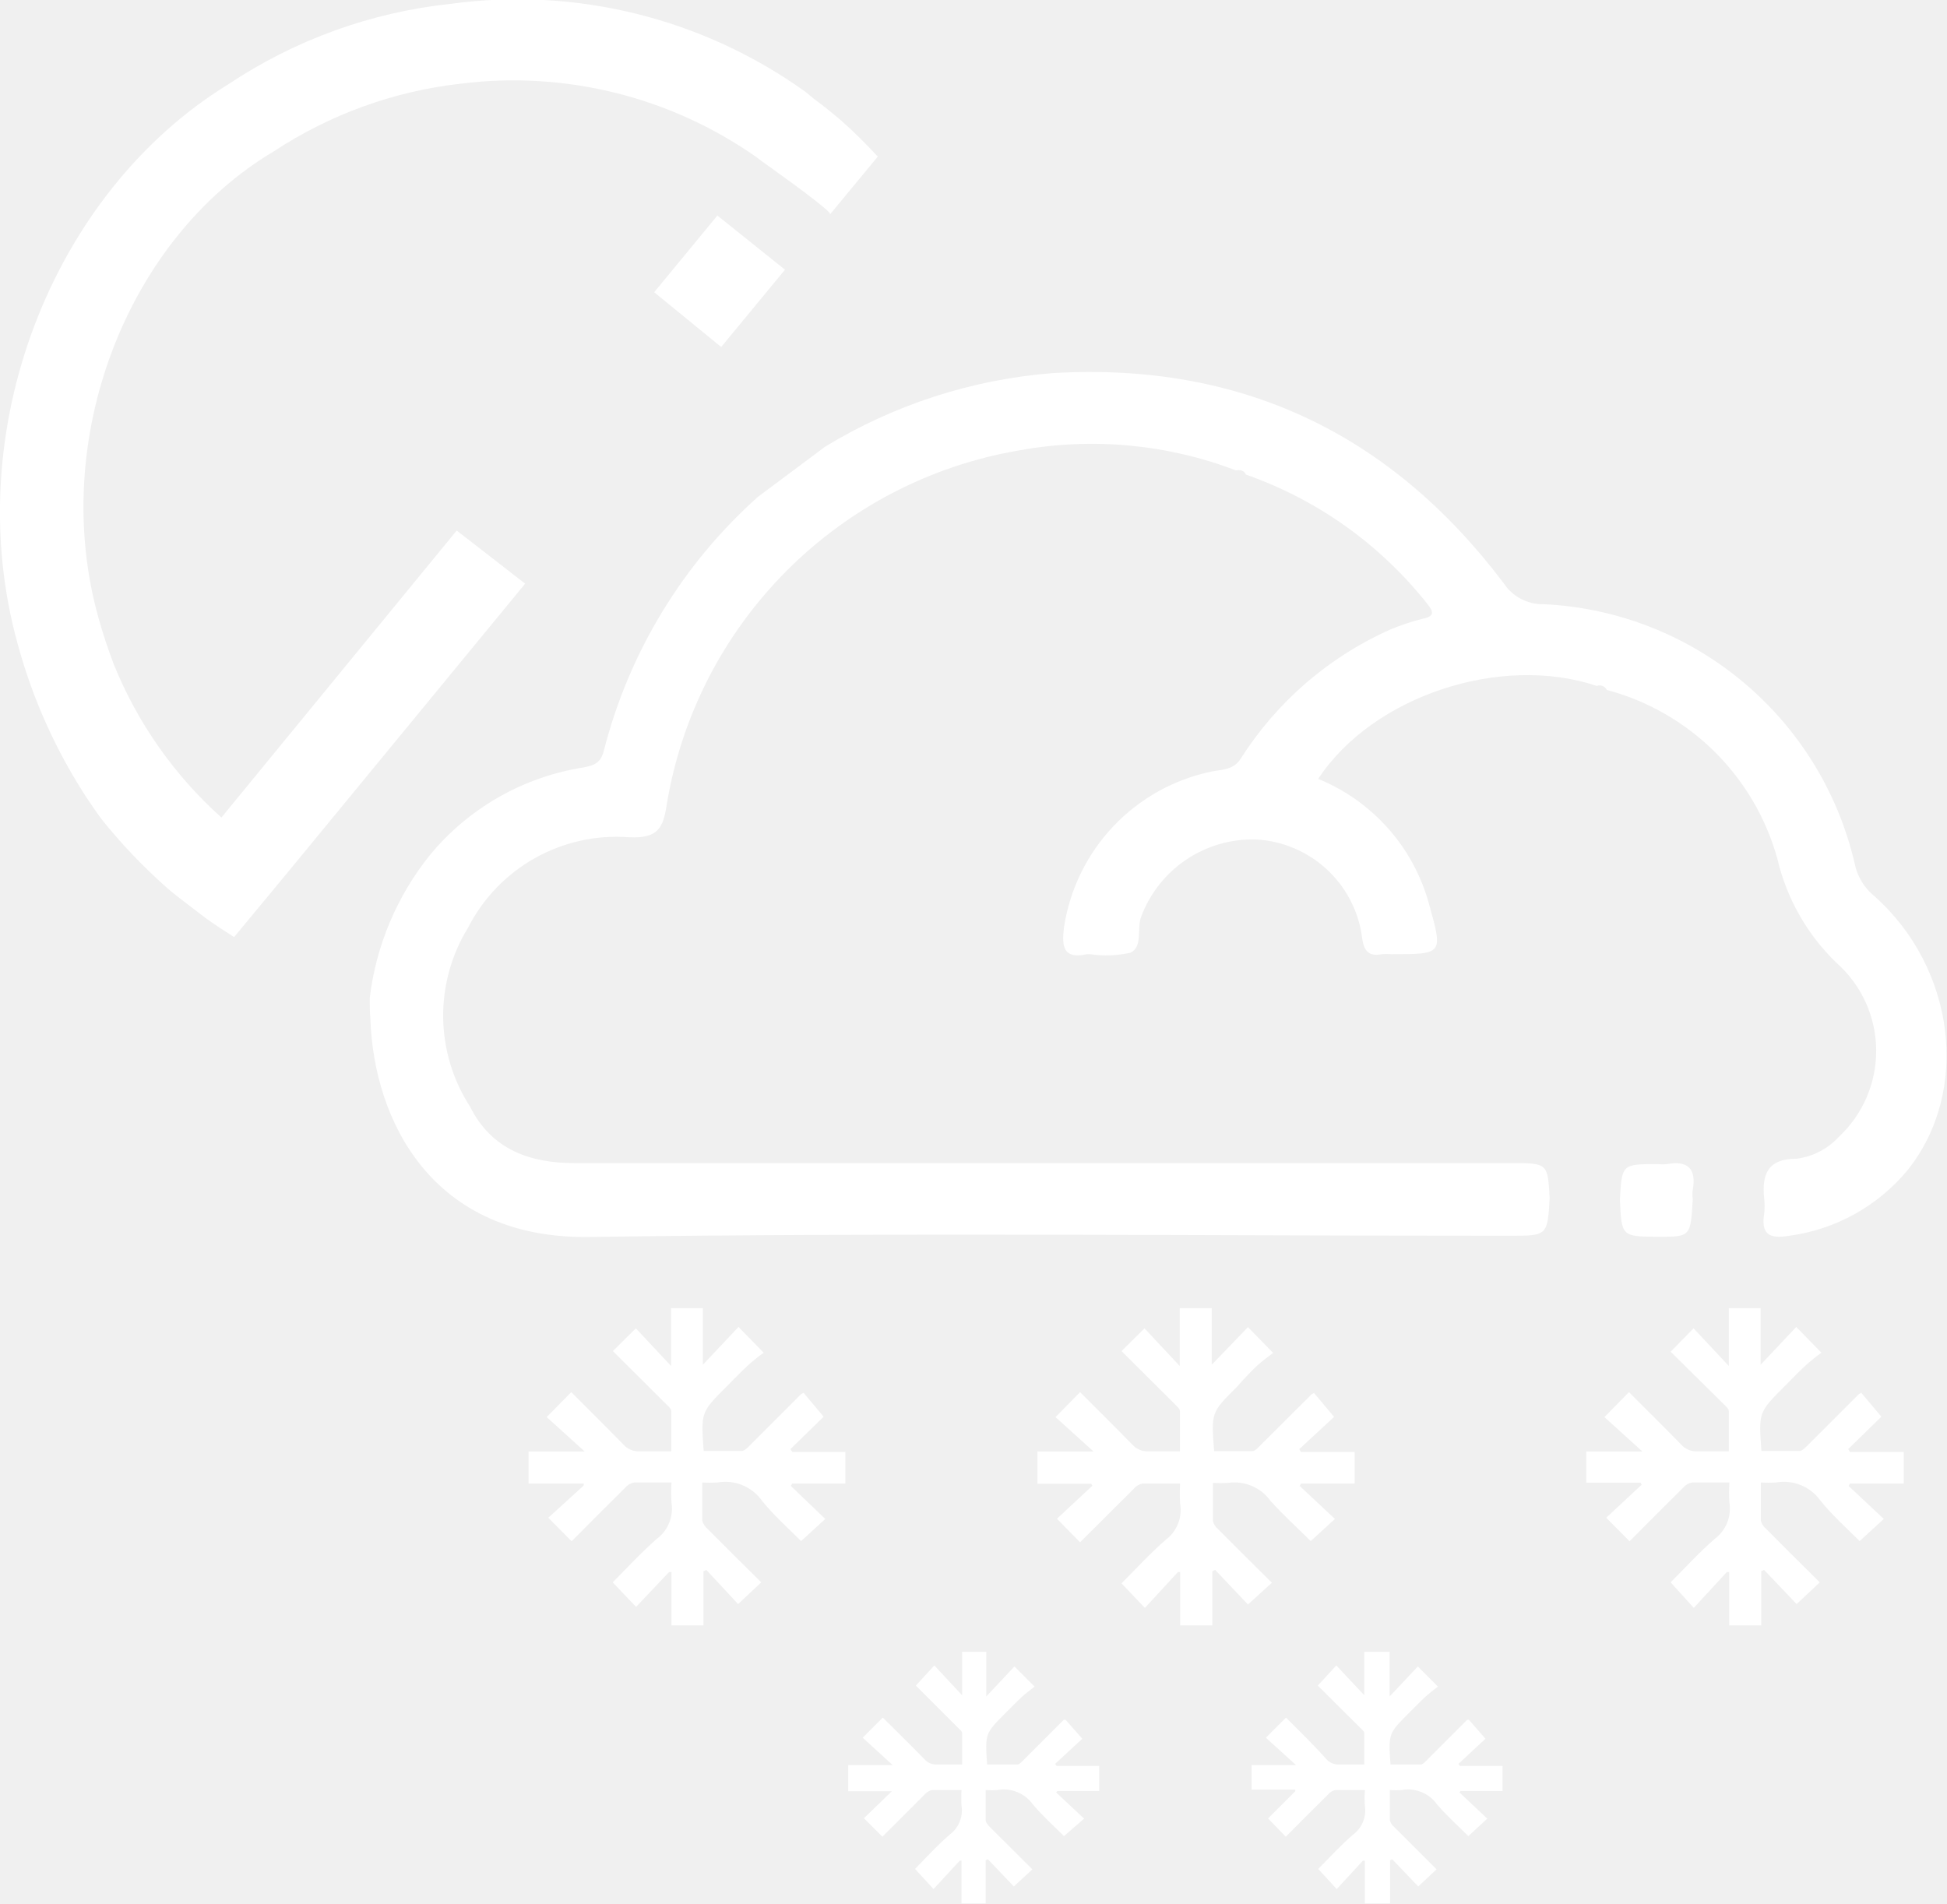
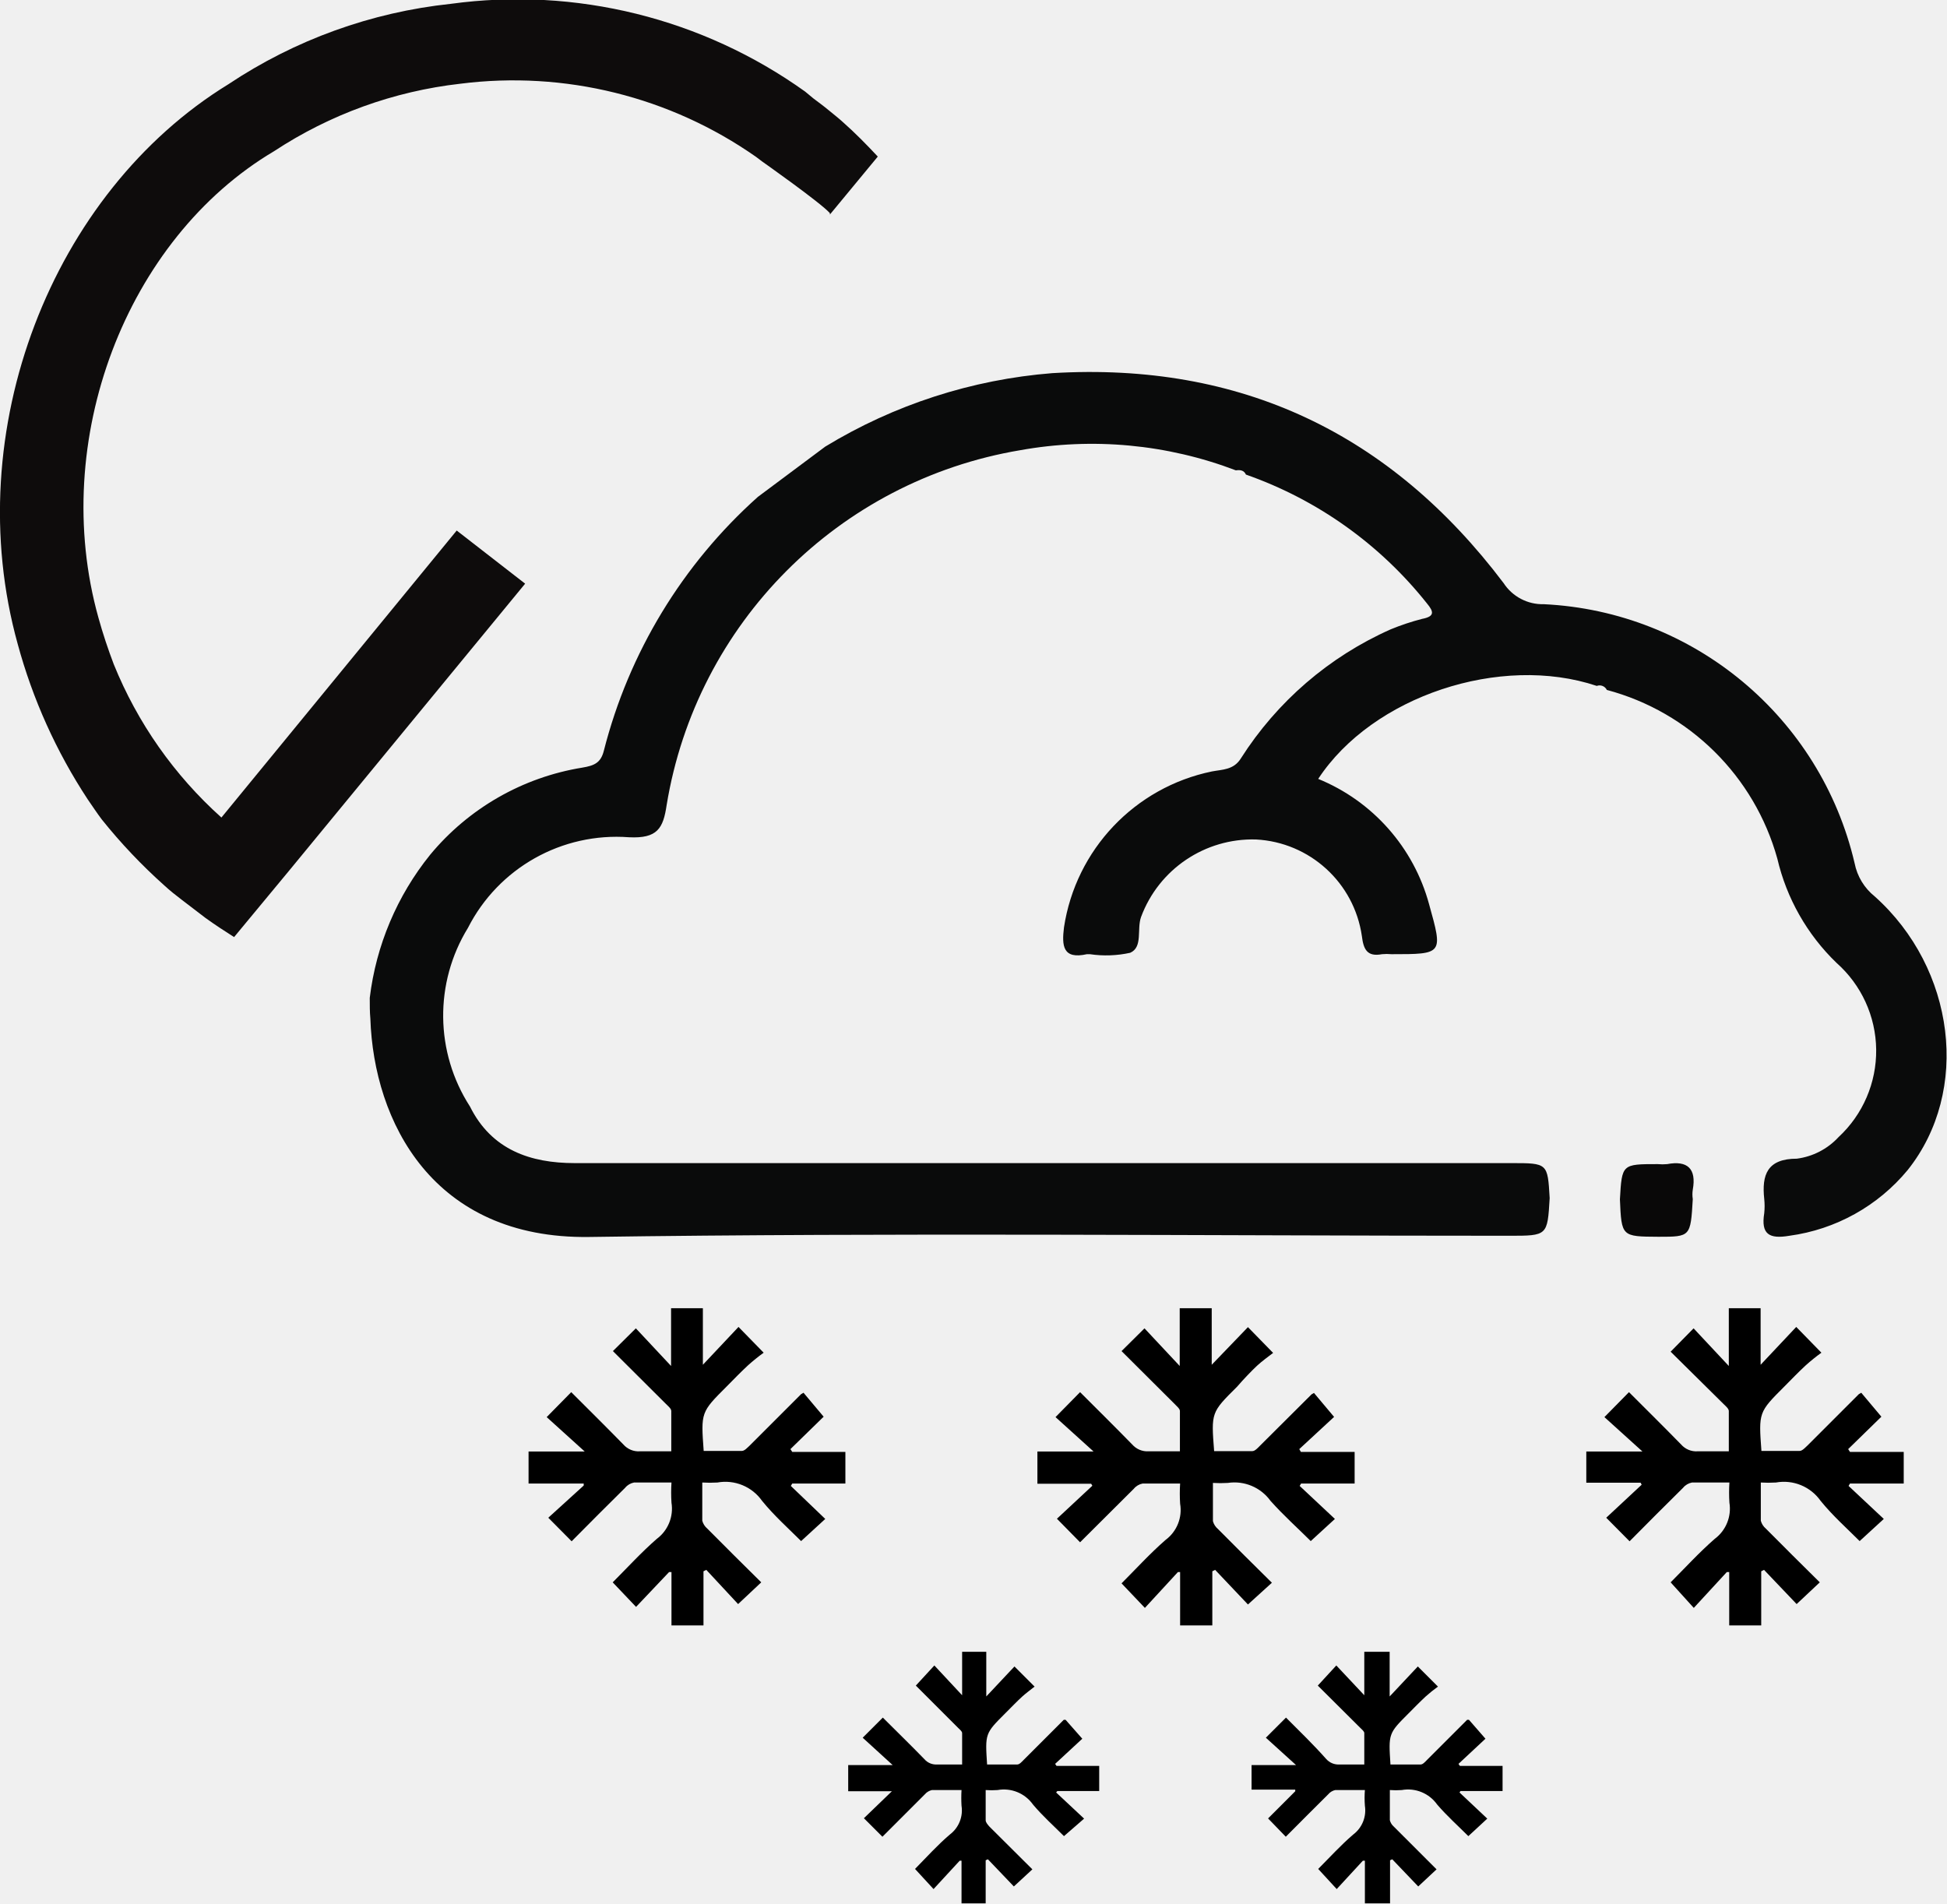
<svg xmlns="http://www.w3.org/2000/svg" viewBox="0 0 96.73 94.57">
  <defs>
-     <style>.cls-1{fill:#ffffff;}.cls-2{fill:#ffffff;}.cls-3{fill:#ffffff;}</style>
+     <style>.cls-1{fill:#0e0c0c;}.cls-2{fill:#0a0b0b;}.cls-3{fill:#090808;}</style>
  </defs>
  <g id="Layer_2" data-name="Layer 2">
    <g id="Layer_1-2" data-name="Layer 1">
      <path class="cls-1" d="M11,40.62A20.61,20.61,0,0,1,5.65,33c-.28-.74-.54-1.51-.76-2.31C2.43,21.9,6.26,11.87,13.62,7.51a21.16,21.16,0,0,1,9.25-3.35A21,21,0,0,1,37.57,7.8l.29.22s2.91,2.05,3.37,2.57l0,.07,2.38-2.88c-.56-.6-1.13-1.18-1.73-1.71-.24-.22-.49-.41-.73-.61s-.49-.38-.74-.57L40,4.55A24.55,24.55,0,0,0,22.4.19a24.57,24.57,0,0,0-11.06,4C2.58,9.57-2.06,21.42.88,32a26.82,26.82,0,0,0,3.48,7.72h0c.23.33.45.67.7,1A27.07,27.07,0,0,0,8.17,44h0c.27.25.56.48.85.7l1.19.91c.47.34.95.65,1.42.95l2.75-3.32L26.09,29l-3.4-2.64Z" />
-       <polygon class="cls-1" points="35.64 10.71 32.5 14.52 35.83 17.24 39 13.4 35.64 10.71" />
-       <path class="cls-1" d="M39.29,73.83,41,75.47l-1.2,1.1c-.62-.62-1.34-1.26-1.94-2a2.23,2.23,0,0,0-2.22-.91,6.23,6.23,0,0,1-.75,0c0,.66,0,1.28,0,1.9a.77.77,0,0,0,.25.39c.88.89,1.77,1.77,2.68,2.67l-1.15,1.08L35.09,78l-.14.07v2.69H33.36V78.11l-.12,0L31.6,79.84l-1.16-1.22c.71-.71,1.41-1.48,2.19-2.16a1.87,1.87,0,0,0,.73-1.8,7.88,7.88,0,0,1,0-1c-.65,0-1.25,0-1.86,0a.75.75,0,0,0-.44.26c-.89.88-1.77,1.76-2.66,2.66l-1.16-1.17L29,73.81l0-.1H26.26V72.12h2.79l-1.89-1.71,1.22-1.24c.87.87,1.74,1.73,2.59,2.6a1,1,0,0,0,.82.34c.49,0,1,0,1.56,0,0-.66,0-1.31,0-2,0-.12-.15-.24-.26-.35l-2.64-2.63L31.59,66l1.75,1.87V65h1.58v2.81l1.77-1.88,1.25,1.28a9.34,9.34,0,0,0-.78.63c-.37.34-.71.7-1.06,1.05-1.28,1.28-1.28,1.28-1.14,3.2.63,0,1.26,0,1.9,0,.13,0,.27-.16.39-.27l2.55-2.55.12-.07,1,1.19L39.27,72l.09.14H42v1.57H39.36Z" />
-       <path class="cls-1" d="M64.57,73.83l1.75,1.64-1.2,1.1c-.62-.62-1.34-1.26-2-2A2.21,2.21,0,0,0,61,73.68a6.06,6.06,0,0,1-.74,0c0,.66,0,1.28,0,1.9a.77.77,0,0,0,.25.39c.88.89,1.77,1.77,2.68,2.67L62,79.72,60.37,78l-.14.07v2.69h-1.6V78.11l-.11,0-1.64,1.78-1.16-1.22c.71-.71,1.41-1.48,2.19-2.16a1.85,1.85,0,0,0,.72-1.8,8,8,0,0,1,0-1c-.65,0-1.26,0-1.86,0a.75.75,0,0,0-.44.26l-2.67,2.66-1.15-1.17,1.76-1.64-.06-.1H51.54V72.12h2.79l-1.89-1.71,1.22-1.24c.87.87,1.74,1.73,2.59,2.6a1,1,0,0,0,.81.34c.5,0,1,0,1.56,0,0-.66,0-1.31,0-2,0-.12-.16-.24-.26-.35l-2.64-2.63L56.86,66l1.75,1.87V65H60.2v2.81L62,65.94l1.25,1.28c-.26.2-.54.4-.79.63s-.7.7-1,1.05c-1.29,1.28-1.29,1.28-1.14,3.2.63,0,1.26,0,1.9,0,.13,0,.27-.16.38-.27l2.56-2.55.12-.07,1,1.19L64.55,72l.08.14H67.3v1.57H64.64Z" />
-       <path class="cls-1" d="M91.84,73.83l1.75,1.64-1.2,1.1c-.62-.62-1.34-1.26-1.94-2a2.23,2.23,0,0,0-2.22-.91,6.23,6.23,0,0,1-.75,0c0,.66,0,1.28,0,1.9a.77.77,0,0,0,.25.39c.88.89,1.77,1.77,2.68,2.67l-1.15,1.08L87.64,78l-.14.07v2.69H85.91V78.11l-.12,0-1.64,1.78L83,78.62c.71-.71,1.41-1.48,2.19-2.16a1.87,1.87,0,0,0,.73-1.8,7.88,7.88,0,0,1,0-1c-.65,0-1.25,0-1.86,0a.75.75,0,0,0-.44.26c-.89.88-1.77,1.76-2.66,2.66l-1.16-1.17,1.76-1.64-.05-.1H78.81V72.12H81.6l-1.89-1.71,1.22-1.24c.87.87,1.74,1.73,2.59,2.6a1,1,0,0,0,.82.34c.49,0,1,0,1.55,0,0-.66,0-1.31,0-2,0-.12-.15-.24-.26-.35L83,67.16,84.14,66l1.75,1.87V65h1.58v2.81l1.77-1.88,1.25,1.28a9.34,9.34,0,0,0-.78.63c-.37.34-.71.7-1.06,1.05-1.28,1.28-1.28,1.28-1.14,3.2.63,0,1.26,0,1.9,0,.13,0,.27-.16.39-.27l2.55-2.55.12-.07,1,1.19L91.82,72l.09.14h2.67v1.57H91.91Z" />
-       <path class="cls-1" d="M52.47,89.06l1.39,1.3-1,.87c-.49-.49-1.06-1-1.54-1.57a1.77,1.77,0,0,0-1.76-.72,3.86,3.86,0,0,1-.59,0c0,.52,0,1,0,1.5,0,.11.11.23.19.32l2.13,2.12-.92.85-1.29-1.35-.11.05v2.14H47.77V92.45l-.09,0-1.3,1.41-.92-1c.56-.57,1.11-1.18,1.73-1.71a1.5,1.5,0,0,0,.58-1.43,6.61,6.61,0,0,1,0-.78c-.51,0-1,0-1.47,0a.65.65,0,0,0-.35.21l-2.11,2.11-.92-.92L44.31,89,44.26,89H42.14V87.7h2.21l-1.49-1.36,1-1c.69.69,1.38,1.36,2.06,2.06a.77.77,0,0,0,.64.27c.39,0,.79,0,1.24,0,0-.53,0-1,0-1.56,0-.09-.13-.19-.21-.27l-2.09-2.09.92-1,1.38,1.48V82.07H49v2.22l1.4-1.49,1,1c-.2.16-.42.32-.62.5s-.56.55-.84.83c-1,1-1,1-.9,2.54.5,0,1,0,1.5,0,.11,0,.22-.13.31-.22l2-2,.09,0,.83.94-1.35,1.25.07.1h2.12v1.25H52.53Z" />
-       <path class="cls-1" d="M72.51,89.06l1.38,1.3-.94.87c-.49-.49-1.06-1-1.55-1.57a1.77,1.77,0,0,0-1.76-.72,3.85,3.85,0,0,1-.59,0c0,.52,0,1,0,1.5a.62.62,0,0,0,.2.32l2.12,2.12-.91.85-1.29-1.35-.11.05v2.14H67.81V92.45l-.1,0-1.3,1.41-.92-1c.57-.57,1.12-1.18,1.74-1.71a1.5,1.5,0,0,0,.58-1.43,5,5,0,0,1,0-.78c-.51,0-1,0-1.47,0a.62.62,0,0,0-.35.21c-.71.7-1.4,1.4-2.11,2.11L63,90.35,64.35,89l0-.08H62.18V87.7h2.21l-1.5-1.36,1-1c.69.69,1.38,1.36,2,2.06a.81.81,0,0,0,.65.27c.39,0,.78,0,1.24,0,0-.53,0-1,0-1.56,0-.09-.13-.19-.21-.27l-2.1-2.09.92-1,1.39,1.48V82.07h1.26v2.22l1.4-1.49,1,1a7.52,7.52,0,0,0-.62.5c-.29.27-.56.55-.84.83-1,1-1,1-.9,2.54.49,0,1,0,1.5,0,.11,0,.22-.13.31-.22l2-2,.09,0,.82.94-1.34,1.25.07.1h2.12v1.25H72.56Z" />
+       <path d="M39.29,73.83,41,75.47l-1.2,1.1c-.62-.62-1.34-1.26-1.94-2a2.23,2.23,0,0,0-2.22-.91,6.23,6.23,0,0,1-.75,0c0,.66,0,1.28,0,1.9a.77.77,0,0,0,.25.39c.88.89,1.77,1.77,2.68,2.67l-1.15,1.08L35.09,78l-.14.07v2.69H33.36V78.11l-.12,0L31.6,79.84l-1.16-1.22c.71-.71,1.41-1.48,2.19-2.16a1.87,1.87,0,0,0,.73-1.8,7.88,7.88,0,0,1,0-1c-.65,0-1.25,0-1.86,0a.75.75,0,0,0-.44.26c-.89.88-1.77,1.76-2.66,2.66l-1.16-1.17L29,73.81l0-.1H26.26V72.12h2.79l-1.89-1.71,1.22-1.24c.87.87,1.74,1.73,2.59,2.6a1,1,0,0,0,.82.34c.49,0,1,0,1.56,0,0-.66,0-1.31,0-2,0-.12-.15-.24-.26-.35l-2.64-2.63L31.59,66l1.75,1.87V65h1.58v2.81l1.77-1.88,1.25,1.28a9.34,9.34,0,0,0-.78.63c-.37.34-.71.7-1.06,1.05-1.28,1.28-1.28,1.28-1.14,3.2.63,0,1.26,0,1.9,0,.13,0,.27-.16.39-.27l2.55-2.55.12-.07,1,1.19L39.27,72l.09.14H42v1.57H39.36Z" />
+       <path d="M64.57,73.83l1.75,1.64-1.2,1.1c-.62-.62-1.34-1.26-2-2A2.21,2.21,0,0,0,61,73.68a6.06,6.06,0,0,1-.74,0c0,.66,0,1.28,0,1.9a.77.77,0,0,0,.25.39c.88.89,1.77,1.77,2.68,2.67L62,79.72,60.37,78l-.14.07v2.69h-1.6V78.11l-.11,0-1.64,1.78-1.16-1.22c.71-.71,1.41-1.48,2.19-2.16a1.85,1.85,0,0,0,.72-1.8,8,8,0,0,1,0-1c-.65,0-1.26,0-1.86,0a.75.75,0,0,0-.44.26l-2.67,2.66-1.15-1.17,1.76-1.64-.06-.1H51.54V72.12h2.79l-1.89-1.71,1.22-1.24c.87.87,1.74,1.73,2.59,2.6a1,1,0,0,0,.81.34c.5,0,1,0,1.56,0,0-.66,0-1.31,0-2,0-.12-.16-.24-.26-.35l-2.64-2.63L56.86,66l1.75,1.87V65H60.2v2.81L62,65.94l1.25,1.28c-.26.2-.54.4-.79.63s-.7.7-1,1.05c-1.29,1.28-1.29,1.28-1.14,3.2.63,0,1.26,0,1.9,0,.13,0,.27-.16.38-.27l2.56-2.55.12-.07,1,1.19L64.55,72l.08.14H67.3v1.57H64.64Z" />
+       <path d="M91.84,73.83l1.75,1.64-1.2,1.1c-.62-.62-1.34-1.26-1.94-2a2.23,2.23,0,0,0-2.22-.91,6.23,6.23,0,0,1-.75,0c0,.66,0,1.28,0,1.9a.77.77,0,0,0,.25.39c.88.89,1.77,1.77,2.68,2.67l-1.15,1.08L87.64,78l-.14.07v2.69H85.91V78.11l-.12,0-1.64,1.78L83,78.62c.71-.71,1.41-1.48,2.19-2.16a1.87,1.87,0,0,0,.73-1.8,7.88,7.88,0,0,1,0-1c-.65,0-1.25,0-1.86,0a.75.75,0,0,0-.44.26c-.89.88-1.77,1.76-2.66,2.66l-1.16-1.17,1.76-1.64-.05-.1H78.81V72.12H81.6l-1.89-1.71,1.22-1.24c.87.87,1.74,1.73,2.59,2.6a1,1,0,0,0,.82.34c.49,0,1,0,1.55,0,0-.66,0-1.31,0-2,0-.12-.15-.24-.26-.35L83,67.16,84.14,66l1.75,1.87V65h1.58v2.81l1.77-1.88,1.25,1.28a9.34,9.34,0,0,0-.78.63c-.37.34-.71.7-1.06,1.05-1.28,1.28-1.28,1.28-1.14,3.2.63,0,1.26,0,1.9,0,.13,0,.27-.16.39-.27l2.55-2.55.12-.07,1,1.19L91.82,72l.09.14h2.67v1.57H91.91Z" />
+       <path d="M52.47,89.06l1.39,1.3-1,.87c-.49-.49-1.06-1-1.54-1.57a1.77,1.77,0,0,0-1.76-.72,3.86,3.86,0,0,1-.59,0c0,.52,0,1,0,1.5,0,.11.11.23.19.32l2.13,2.12-.92.85-1.29-1.35-.11.05v2.14H47.77V92.45l-.09,0-1.3,1.41-.92-1c.56-.57,1.11-1.18,1.73-1.71a1.5,1.5,0,0,0,.58-1.43,6.61,6.61,0,0,1,0-.78c-.51,0-1,0-1.47,0a.65.65,0,0,0-.35.21l-2.11,2.11-.92-.92L44.31,89,44.26,89H42.14V87.7h2.21l-1.49-1.36,1-1c.69.69,1.38,1.36,2.06,2.06a.77.77,0,0,0,.64.27c.39,0,.79,0,1.24,0,0-.53,0-1,0-1.56,0-.09-.13-.19-.21-.27l-2.09-2.09.92-1,1.38,1.48V82.07H49v2.22l1.4-1.49,1,1c-.2.16-.42.32-.62.5s-.56.55-.84.83c-1,1-1,1-.9,2.54.5,0,1,0,1.5,0,.11,0,.22-.13.31-.22l2-2,.09,0,.83.94-1.35,1.25.07.1h2.12v1.25H52.53Z" />
+       <path d="M72.51,89.06l1.38,1.3-.94.87c-.49-.49-1.06-1-1.55-1.57a1.77,1.77,0,0,0-1.76-.72,3.85,3.85,0,0,1-.59,0c0,.52,0,1,0,1.5a.62.62,0,0,0,.2.32l2.12,2.12-.91.85-1.29-1.35-.11.05v2.14H67.81V92.45l-.1,0-1.3,1.41-.92-1c.57-.57,1.12-1.18,1.74-1.71a1.5,1.5,0,0,0,.58-1.43,5,5,0,0,1,0-.78c-.51,0-1,0-1.47,0a.62.62,0,0,0-.35.21c-.71.7-1.4,1.4-2.11,2.11L63,90.35,64.35,89l0-.08H62.18V87.7h2.21l-1.5-1.36,1-1c.69.69,1.38,1.36,2,2.06a.81.81,0,0,0,.65.27c.39,0,.78,0,1.24,0,0-.53,0-1,0-1.56,0-.09-.13-.19-.21-.27l-2.1-2.09.92-1,1.39,1.48V82.07h1.26v2.22l1.4-1.49,1,1a7.52,7.52,0,0,0-.62.5c-.29.27-.56.55-.84.83-1,1-1,1-.9,2.54.49,0,1,0,1.5,0,.11,0,.22-.13.31-.22l2-2,.09,0,.82.94-1.34,1.25.07.1h2.12v1.25H72.56Z" />
      <path class="cls-2" d="M18.37,49.58a14,14,0,0,1,3-7.11,12.39,12.39,0,0,1,7.56-4.33c.6-.1.92-.24,1.07-.84a25.29,25.29,0,0,1,7.65-12.61L41,22.19a25.59,25.59,0,0,1,11.28-3.65c9.36-.56,16.81,3,22.42,10.43a2.31,2.31,0,0,0,2,1.05A16.68,16.68,0,0,1,92.14,42.89a2.8,2.8,0,0,0,1,1.65c4,3.58,4.77,9.66,1.64,13.59a9.23,9.23,0,0,1-5.88,3.27c-1,.17-1.42-.07-1.25-1.12a3.41,3.41,0,0,0,0-.71c-.13-1.2.15-2,1.62-2a3.42,3.42,0,0,0,2.07-1.07,5.84,5.84,0,0,0-.1-8.66,10.52,10.52,0,0,1-2.94-5.18,12,12,0,0,0-8.47-8.38h0a.4.4,0,0,0-.5-.2c-4.78-1.6-11.14.51-13.84,4.62A9.38,9.38,0,0,1,71,44.93c.69,2.48.7,2.48-1.87,2.48a2.46,2.46,0,0,0-.47,0c-.74.14-.92-.24-1-.9a5.61,5.61,0,0,0-5.26-4.8,5.91,5.91,0,0,0-5.71,3.85c-.22.61.1,1.5-.54,1.78a5.53,5.53,0,0,1-2,.07H54c-1.21.27-1.25-.43-1.14-1.33a9.34,9.34,0,0,1,7.35-7.75c.52-.1,1.08-.07,1.44-.65a17,17,0,0,1,7.44-6.41,11.89,11.89,0,0,1,1.56-.52c.63-.12.59-.35.25-.76a19.89,19.89,0,0,0-9-6.41h0c-.1-.22-.29-.24-.5-.21a20.09,20.09,0,0,0-10.72-1A21.39,21.39,0,0,0,33.12,40c-.17,1.16-.46,1.67-1.87,1.6a8.28,8.28,0,0,0-8,4.5,8.33,8.33,0,0,0,.1,8.88c1.07,2.15,3,2.81,5.2,2.81H75.08c1.81,0,1.81,0,1.91,1.74-.11,1.87-.11,1.87-2,1.87-15.24,0-30.48-.16-45.72.06-7.78.11-10.7-5.75-10.87-10.85C18.37,50.3,18.37,49.94,18.37,49.58Z" />
      <path class="cls-3" d="M80.48,59.59c.1-1.75.1-1.75,1.88-1.75a2.44,2.44,0,0,0,.47,0c1-.19,1.46.22,1.27,1.27a1.52,1.52,0,0,0,0,.47c-.11,1.87-.11,1.87-1.71,1.87C80.56,61.44,80.56,61.44,80.48,59.59Z" />
    </g>
  </g>
</svg>
